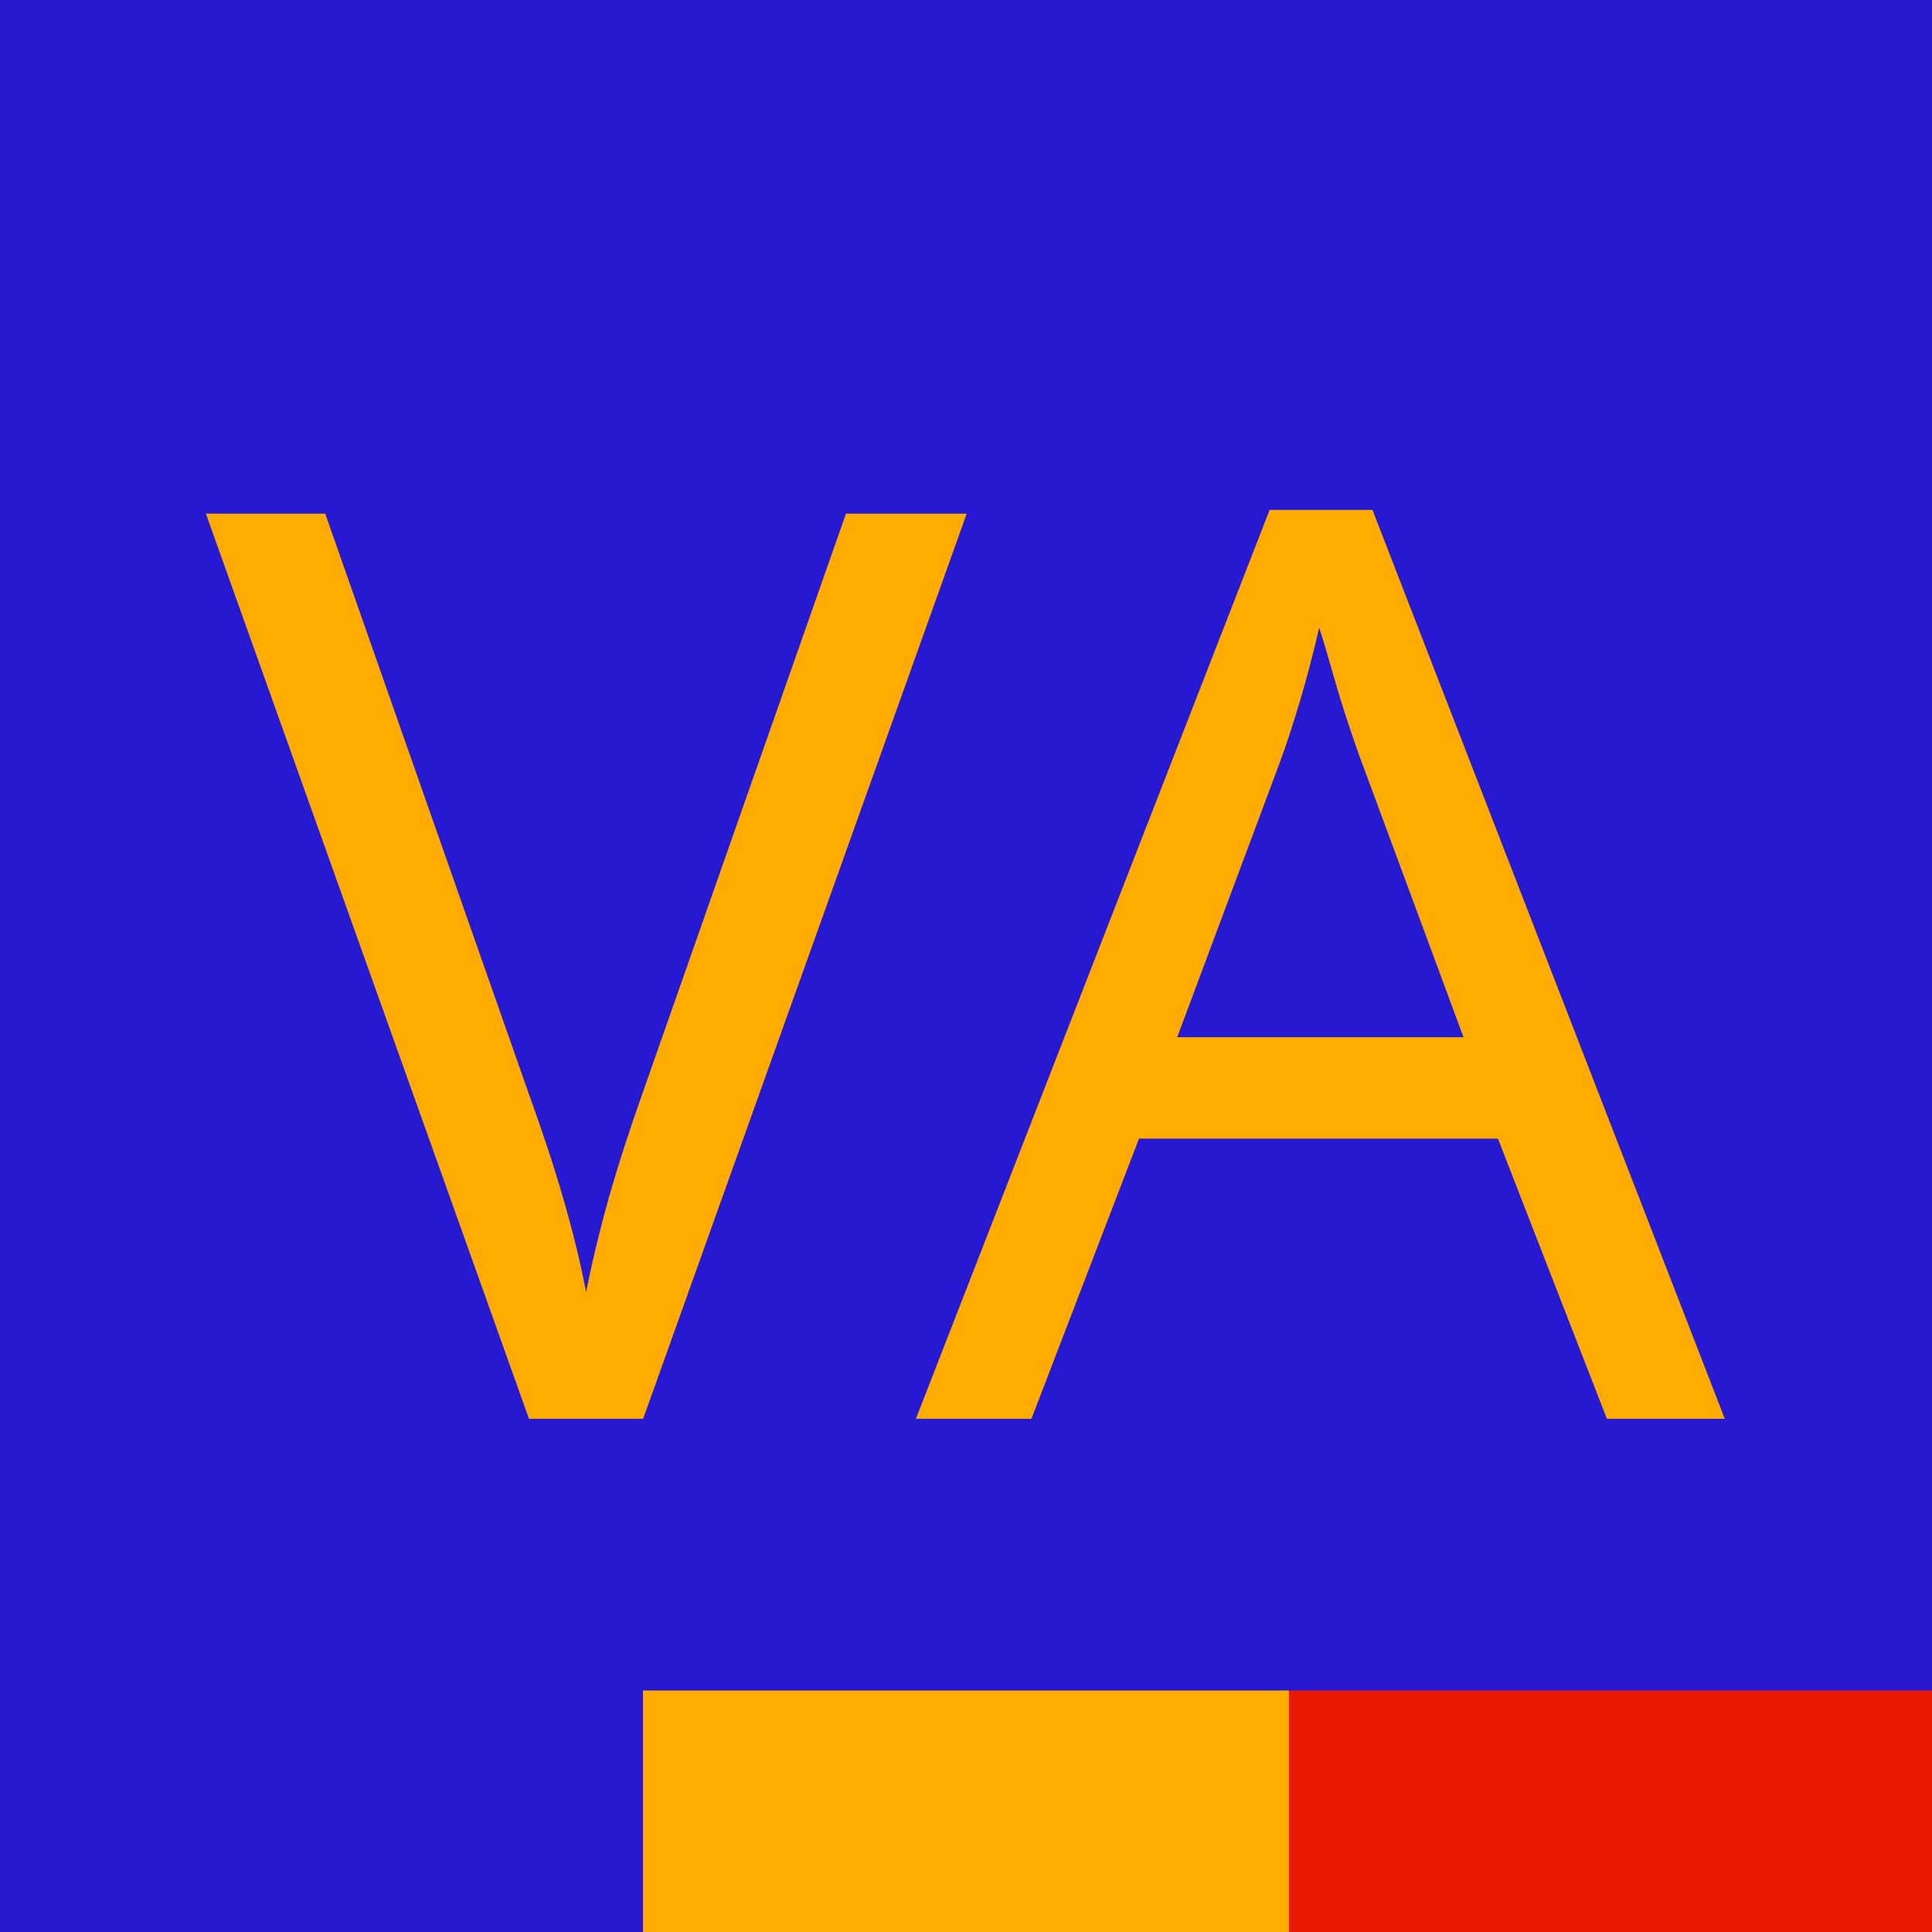
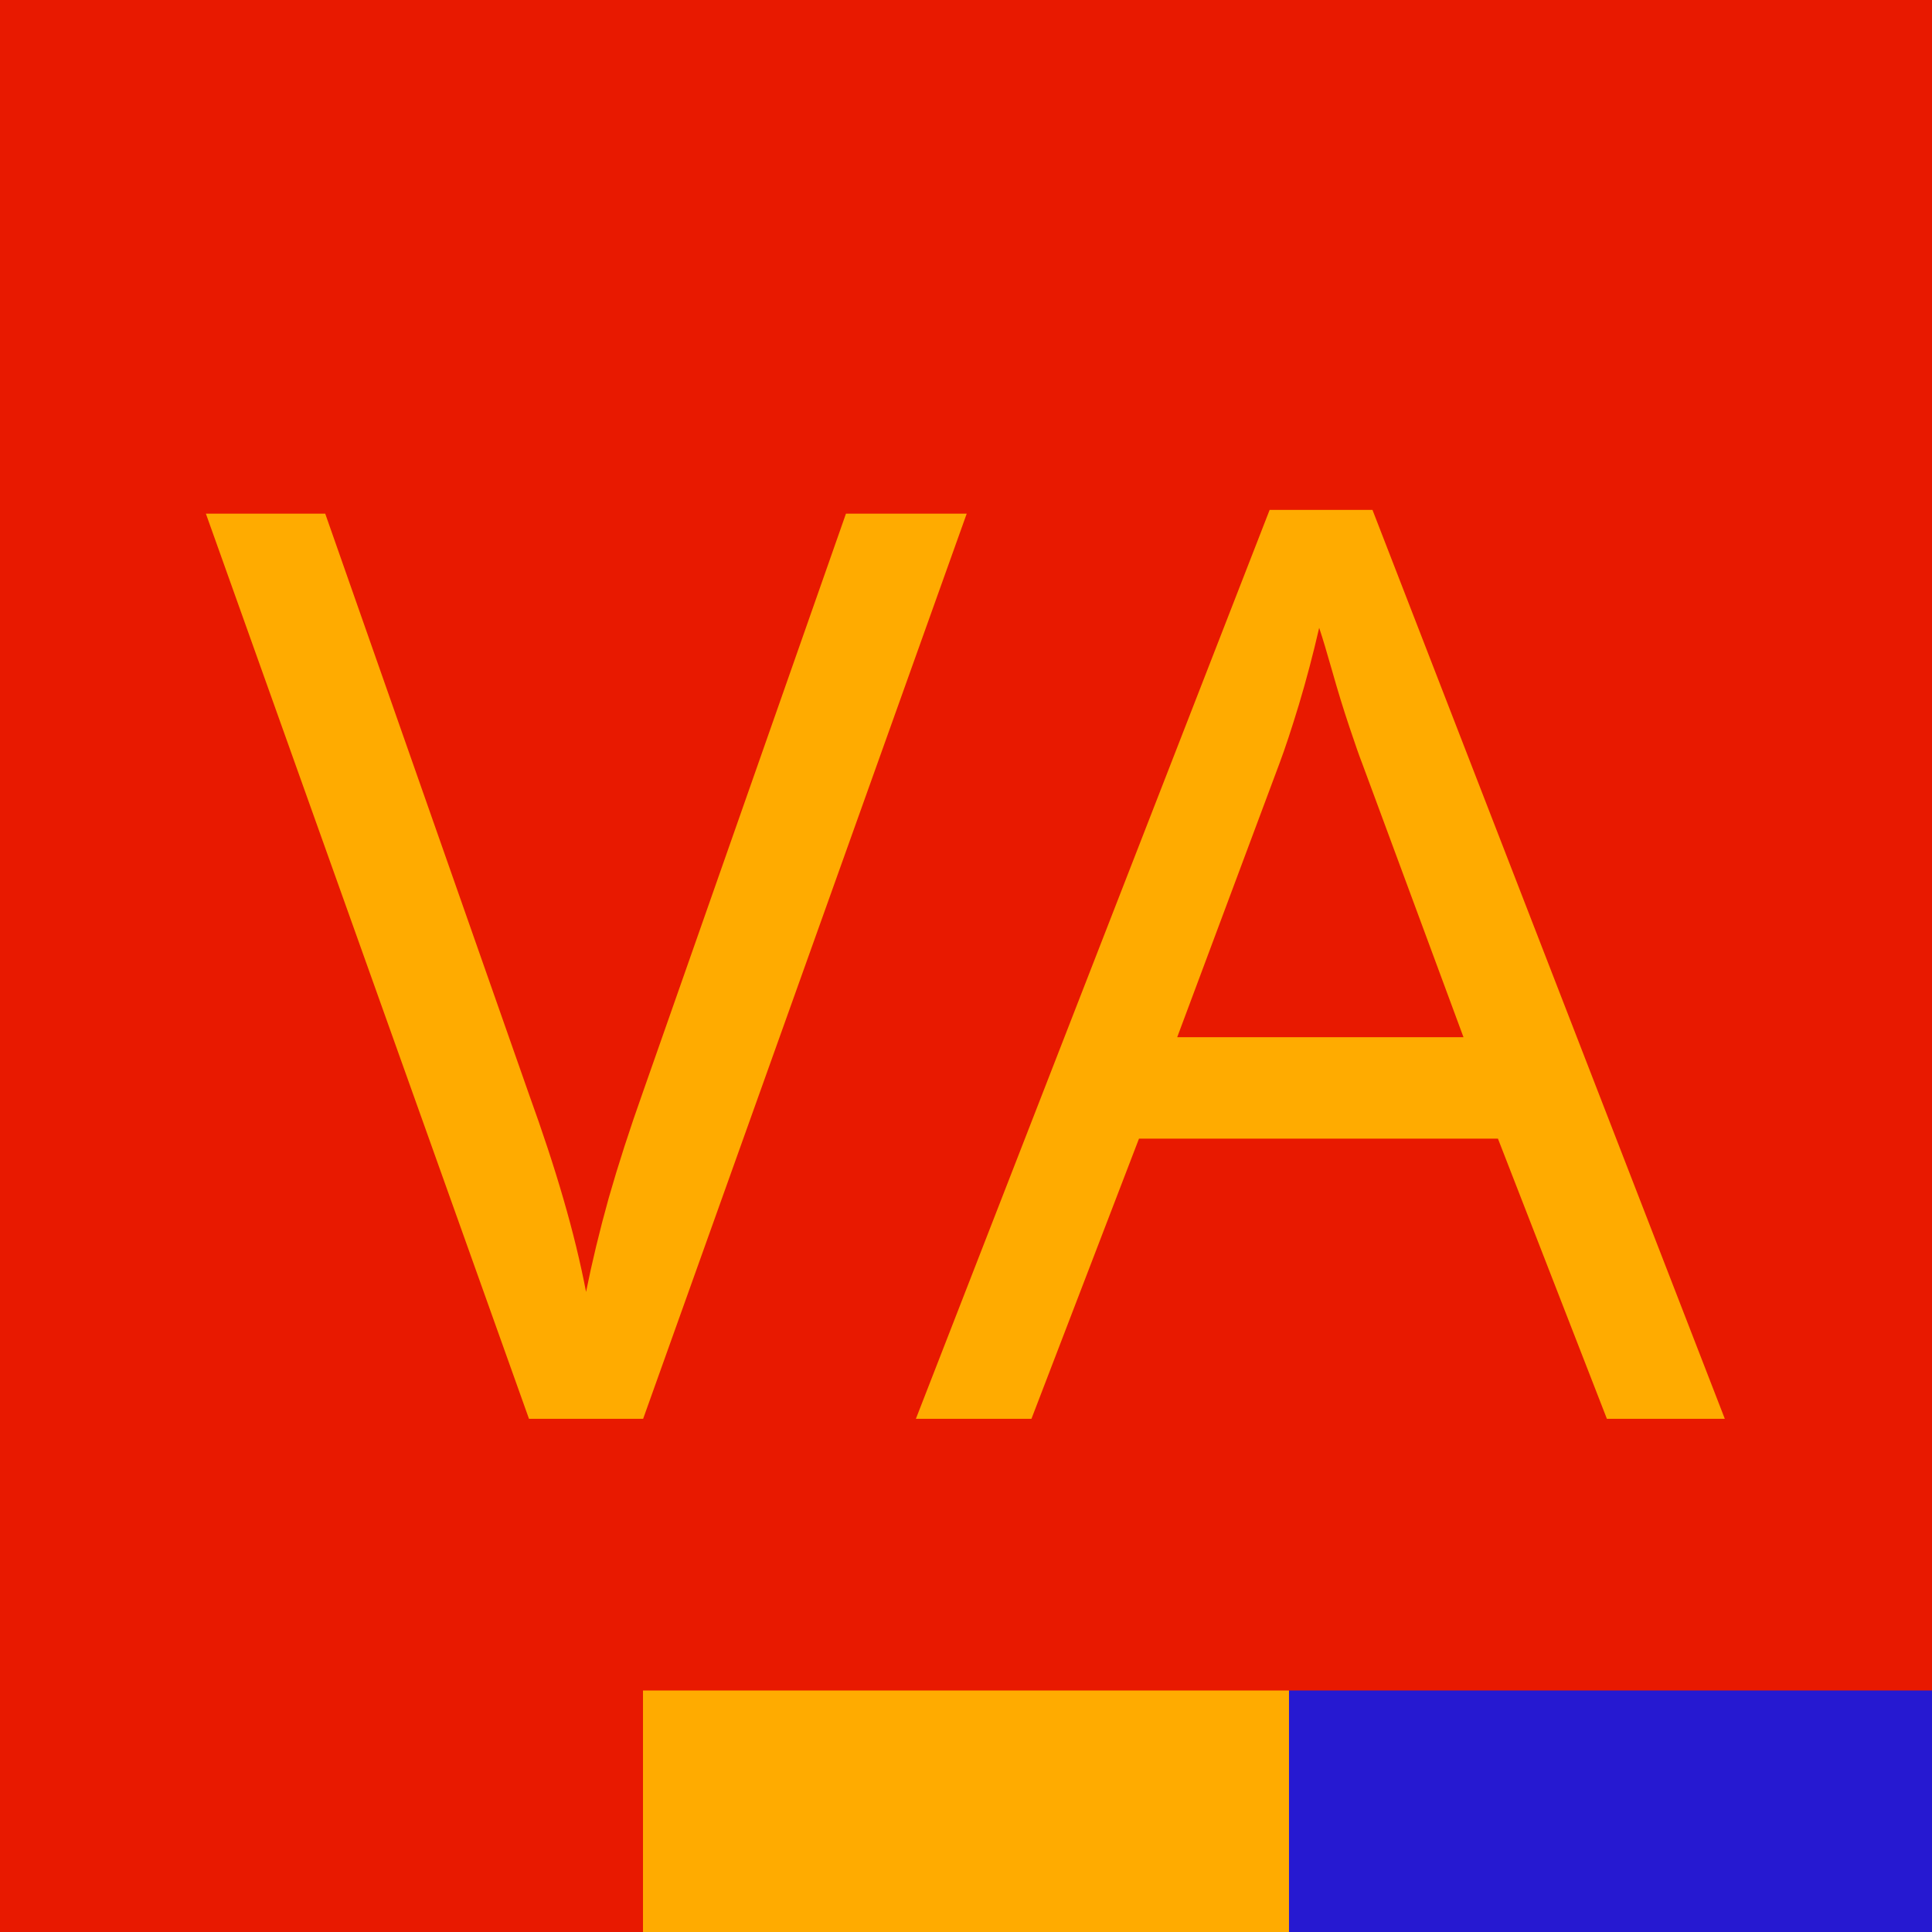
<svg xmlns="http://www.w3.org/2000/svg" viewBox="0 0 64 64">
-   <rect width="64" height="64" fill="#2619d1" />
-   <rect y="56" width="21.3" height="8" fill="#2619d1" />
+   <rect width="64" height="64" fill="#e81900" />
+   <rect y="56" width="21.3" height="8" fill="#e81900" />
  <rect x="21.3" y="56" width="21.4" height="8" fill="#ffab00" />
-   <rect x="42.7" y="56" width="21.3" height="8" fill="#e81900" />
+   <rect x="42.7" y="56" width="21.3" height="8" fill="#2619d1" />
  <text x="32" y="47" text-anchor="middle" font-family="Impact, 'League Gothic', 'Arial Narrow', sans-serif" font-size="42" fill="#ffab00">VA</text>
</svg>
